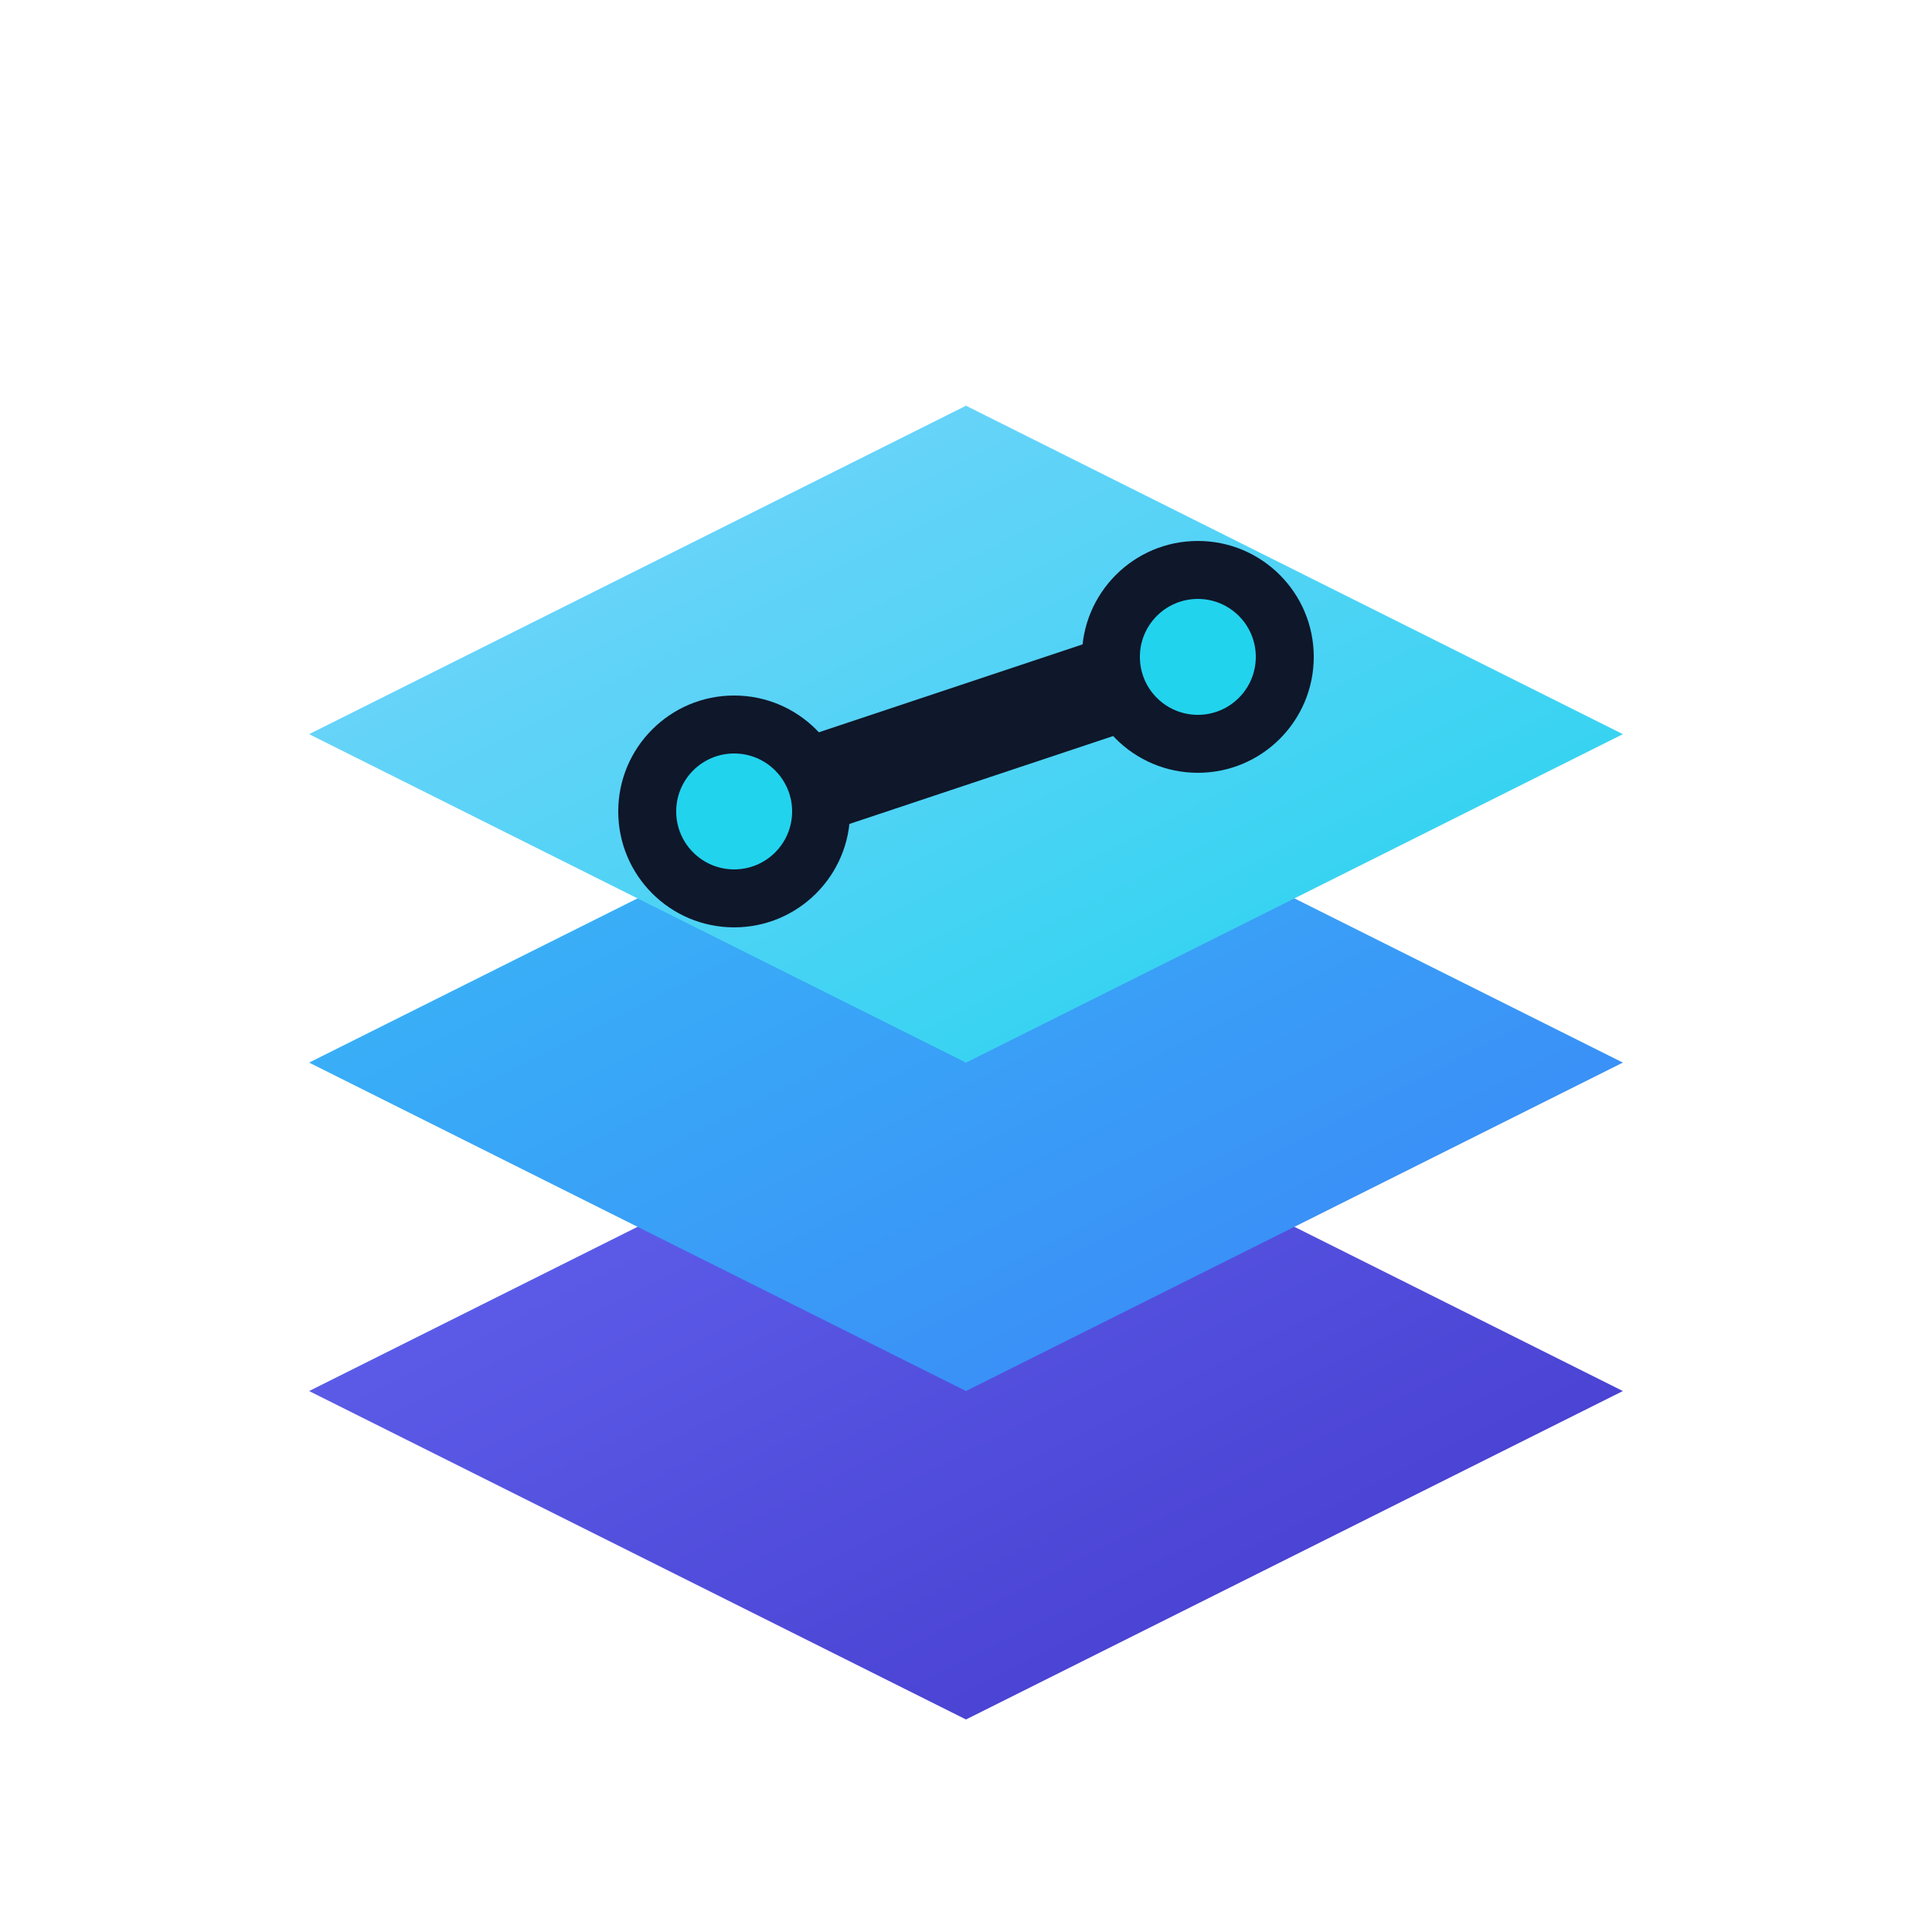
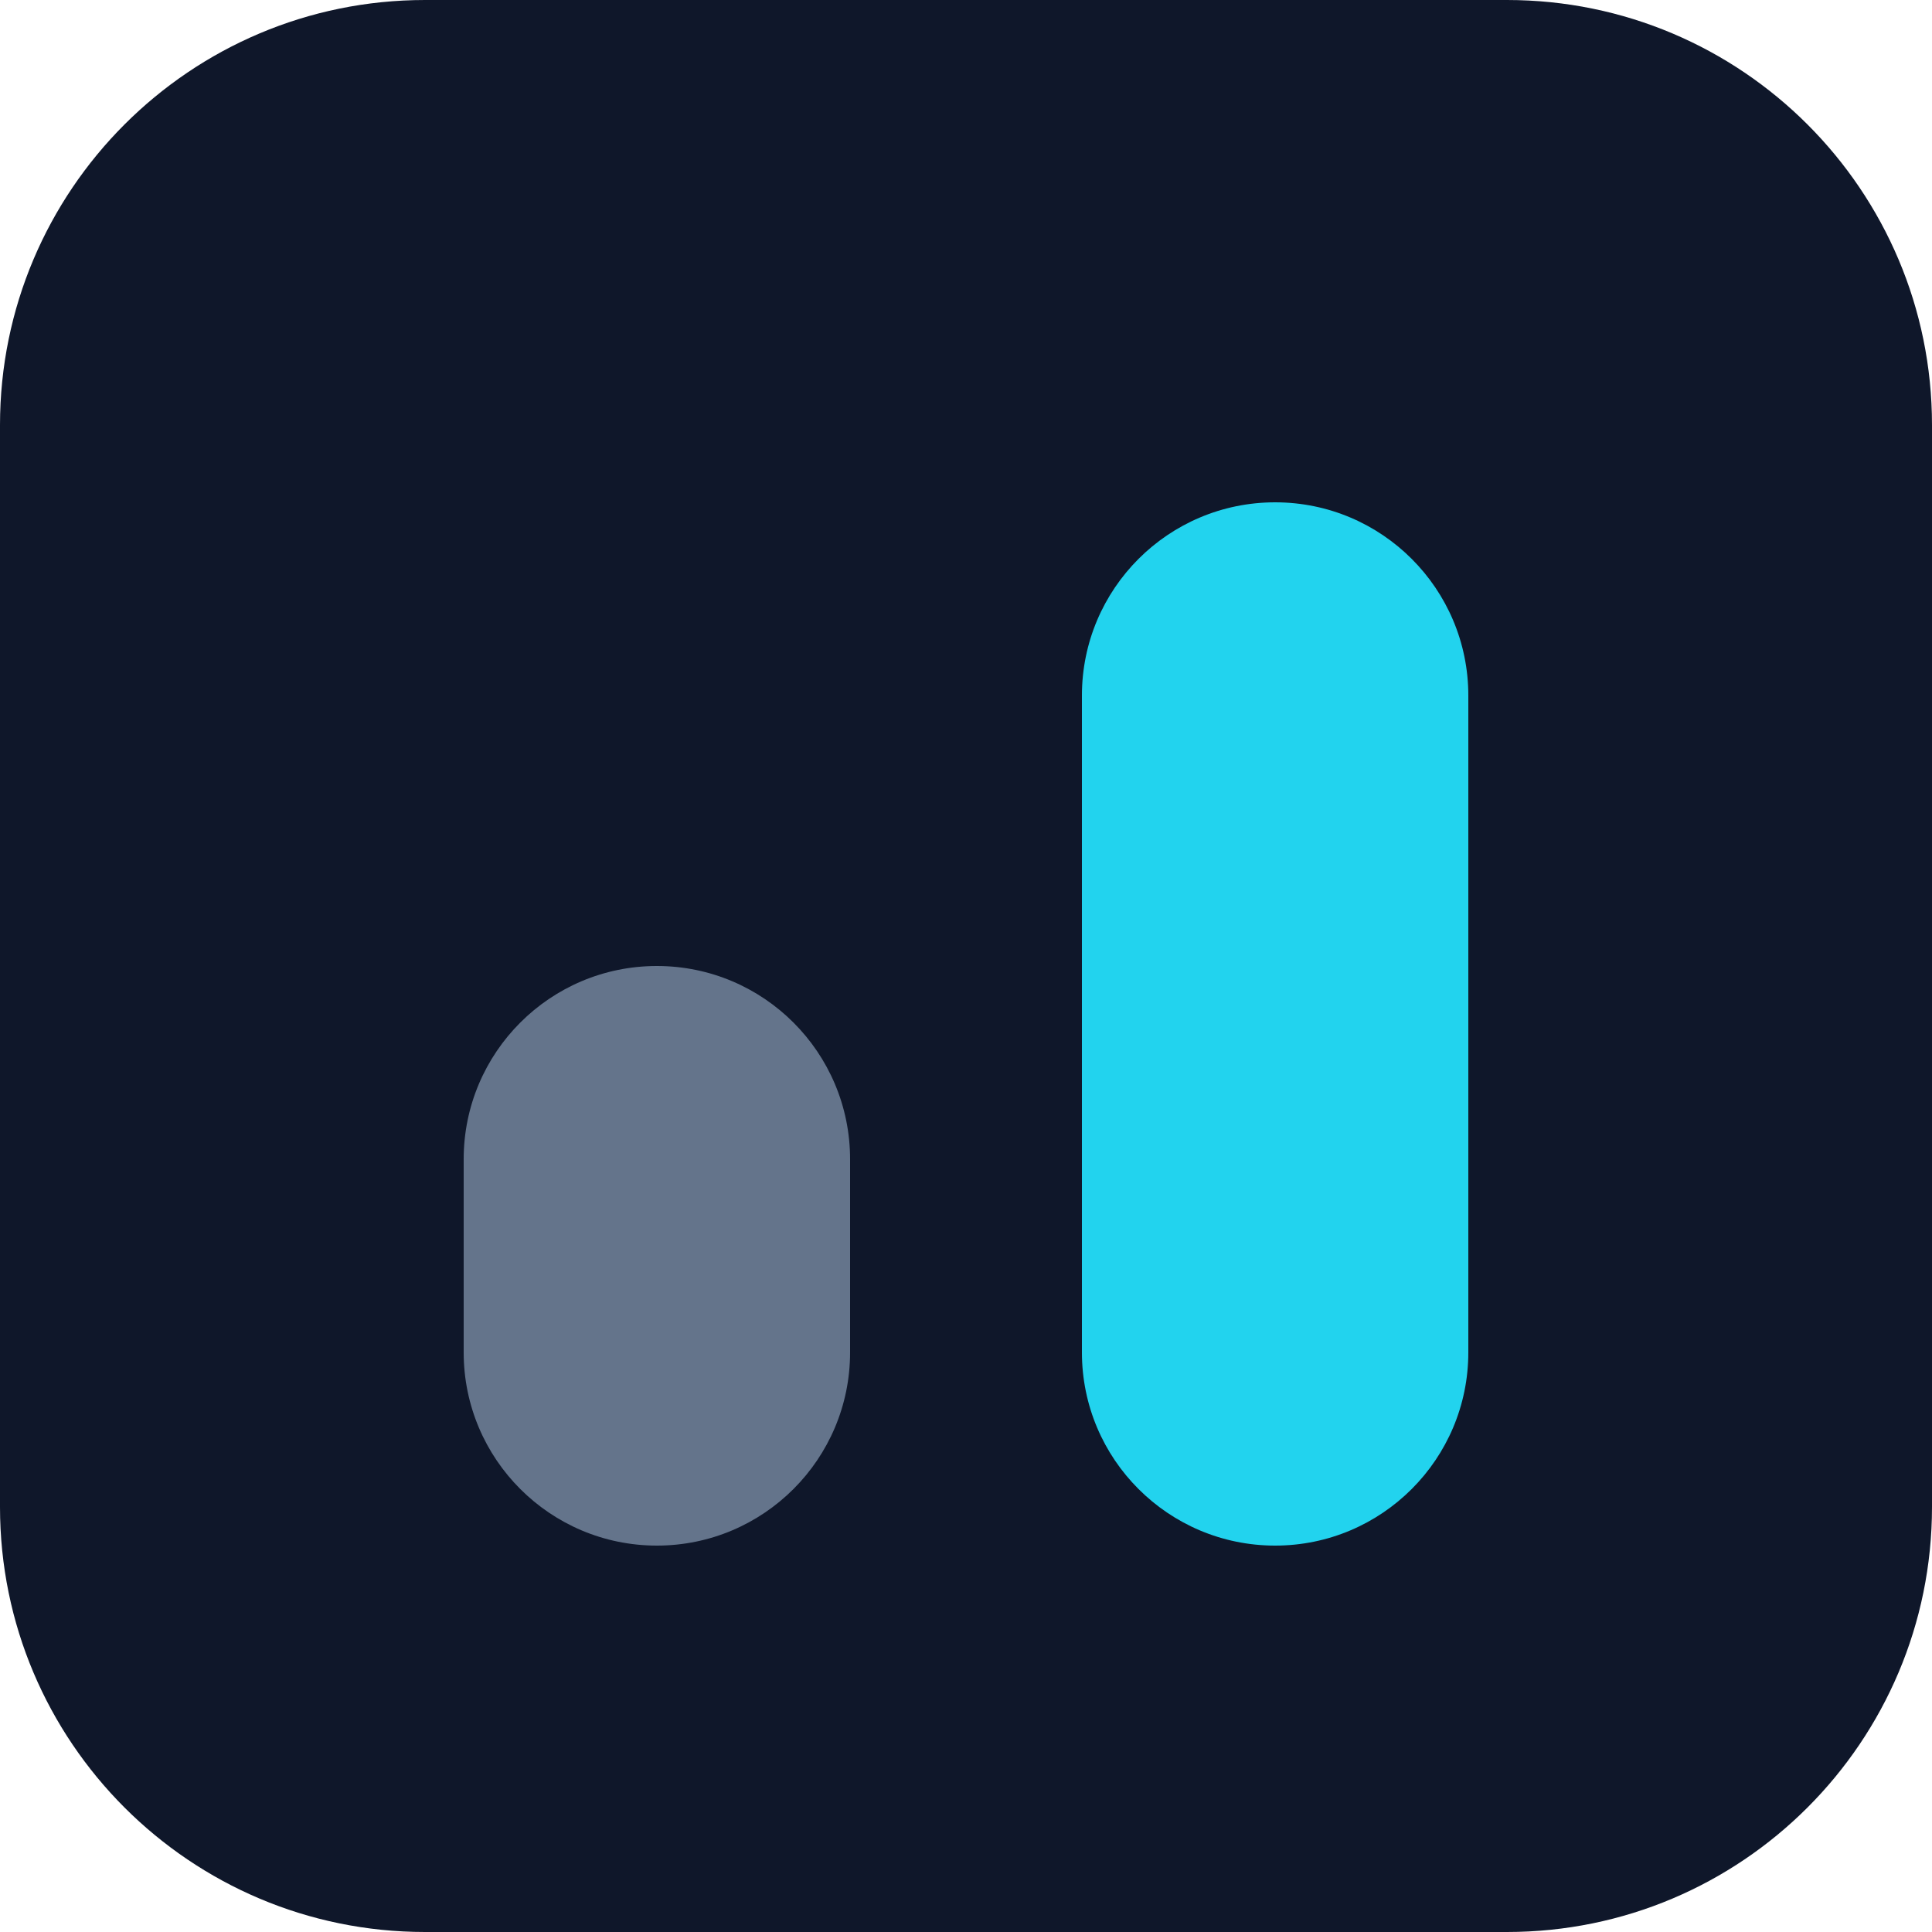
<svg xmlns="http://www.w3.org/2000/svg" viewBox="0 0 100 100" role="img" aria-label="ToolCompare">
-   <defs>
-     <linearGradient id="tcUst" x1="0" y1="0" x2="1" y2="1">
-       <stop offset="0" stop-color="#7dd3fc" />
-       <stop offset="1" stop-color="#22d3ee" />
-     </linearGradient>
-     <linearGradient id="tcOrta" x1="0" y1="0" x2="1" y2="1">
-       <stop offset="0" stop-color="#38bdf8" />
-       <stop offset="1" stop-color="#3b82f6" />
-     </linearGradient>
-     <linearGradient id="tcAlt" x1="0" y1="0" x2="1" y2="1">
-       <stop offset="0" stop-color="#6366f1" />
-       <stop offset="1" stop-color="#4338ca" />
-     </linearGradient>
-   </defs>
-   <path d="M50 55 L84 72 L50 89 L16 72 Z" fill="url(#tcAlt)" />
-   <path d="M50 38 L84 55 L50 72 L16 55 Z" fill="url(#tcOrta)" />
-   <path d="M50 21 L84 38 L50 55 L16 38 Z" fill="url(#tcUst)" />
-   <g stroke="#0f172a" stroke-width="5" stroke-linecap="round">
-     <path d="M38 42 L62 34" />
-   </g>
-   <circle cx="38" cy="42" r="6" fill="#0f172a" />
-   <circle cx="62" cy="34" r="6" fill="#0f172a" />
-   <circle cx="38" cy="42" r="3" fill="#22d3ee" />
-   <circle cx="62" cy="34" r="3" fill="#22d3ee" />
+   <rect width="100" height="100" rx="22" fill="#0F172A" />
+   <rect x="24" y="50" width="20" height="30" rx="10" fill="#64748B" />
+   <rect x="56" y="26" width="20" height="54" rx="10" fill="#22D3EE" />
</svg>
